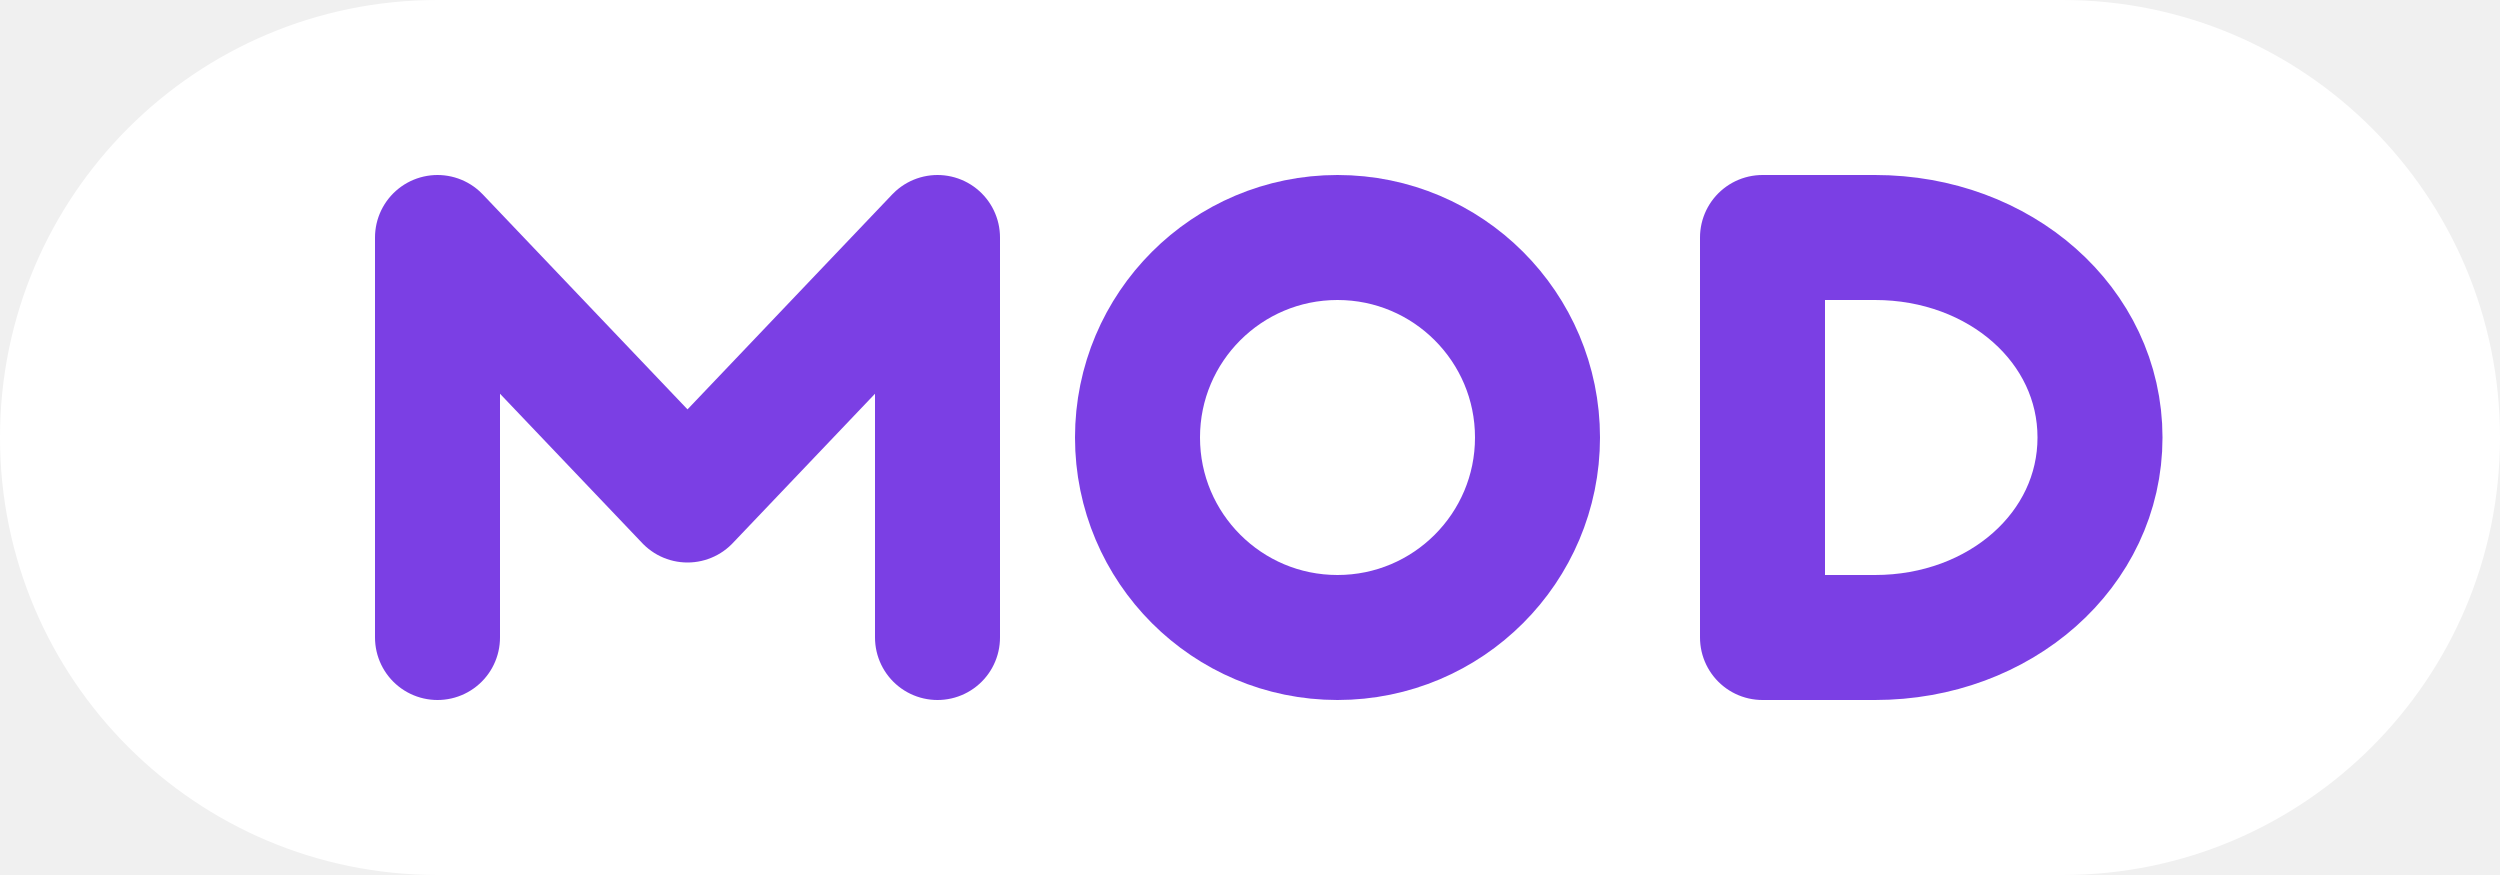
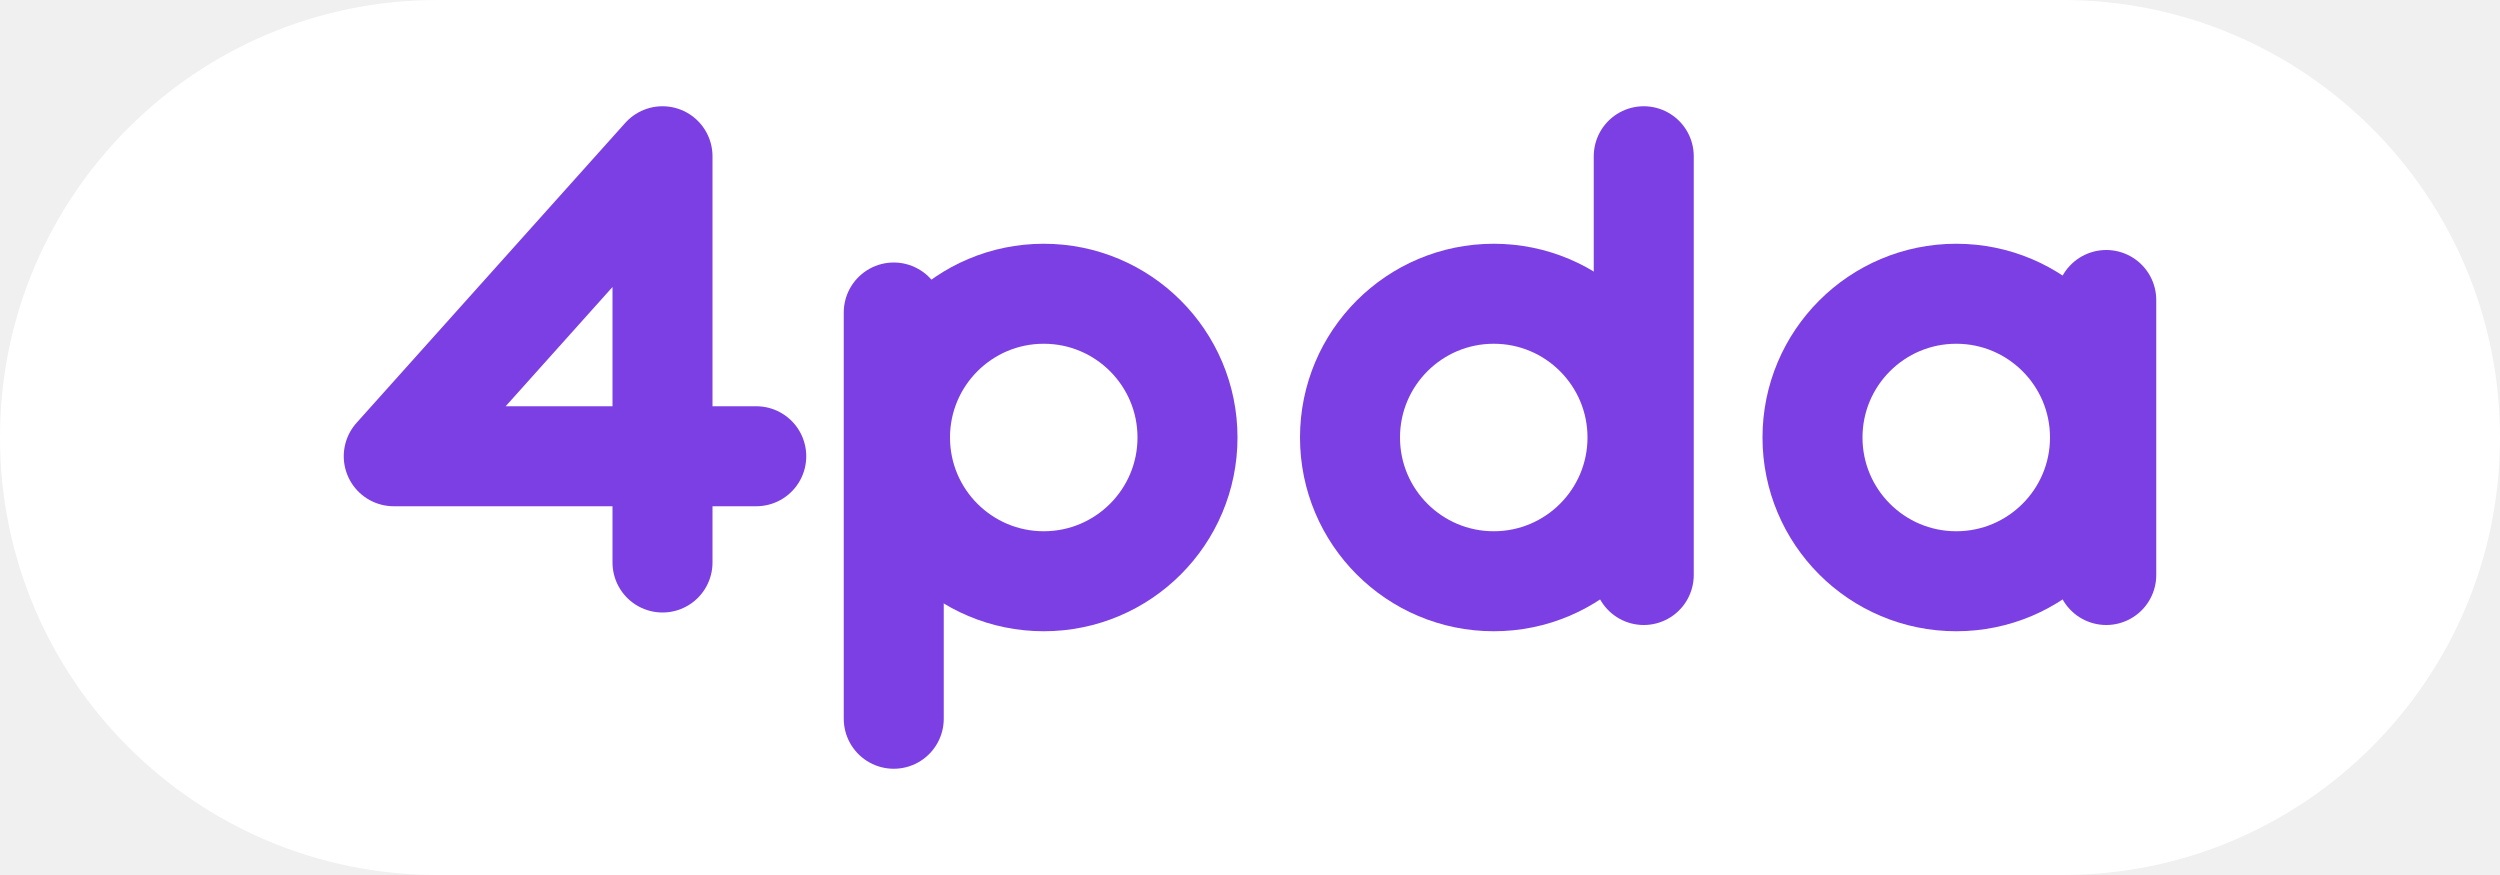
<svg xmlns="http://www.w3.org/2000/svg" width="400" height="140" viewBox="0 0 400 140" fill="none">
  <rect x="0" y="0" width="400" height="140" rx="70" fill="white" />
-   <g stroke="#7B3FE4" stroke-width="20" stroke-linecap="round" stroke-linejoin="round" fill="none">
-     <path d="M70 102V38L110 80L150 38V102" />
-     <rect x="182" y="38" width="64" height="64" rx="32" />
-     <path d="M282 38V102H300C320 102 336 88 336 70C336 52 320 38 300 38H282Z" />
+   <g transform="translate(16 -5)" stroke="#7B3FE4" stroke-width="16" stroke-linecap="round" stroke-linejoin="round" fill="none">
+     <path d="M90 95V30L47 78H105" />
+     <path d="M127 120V55" />
+     <circle cx="151" cy="75" r="23" />
+     <circle cx="223" cy="75" r="23" />
+     <path d="M247 30V97" />
+     <circle cx="297" cy="75" r="23" />
+     <path d="M321 53V97" />
  </g>
</svg>
